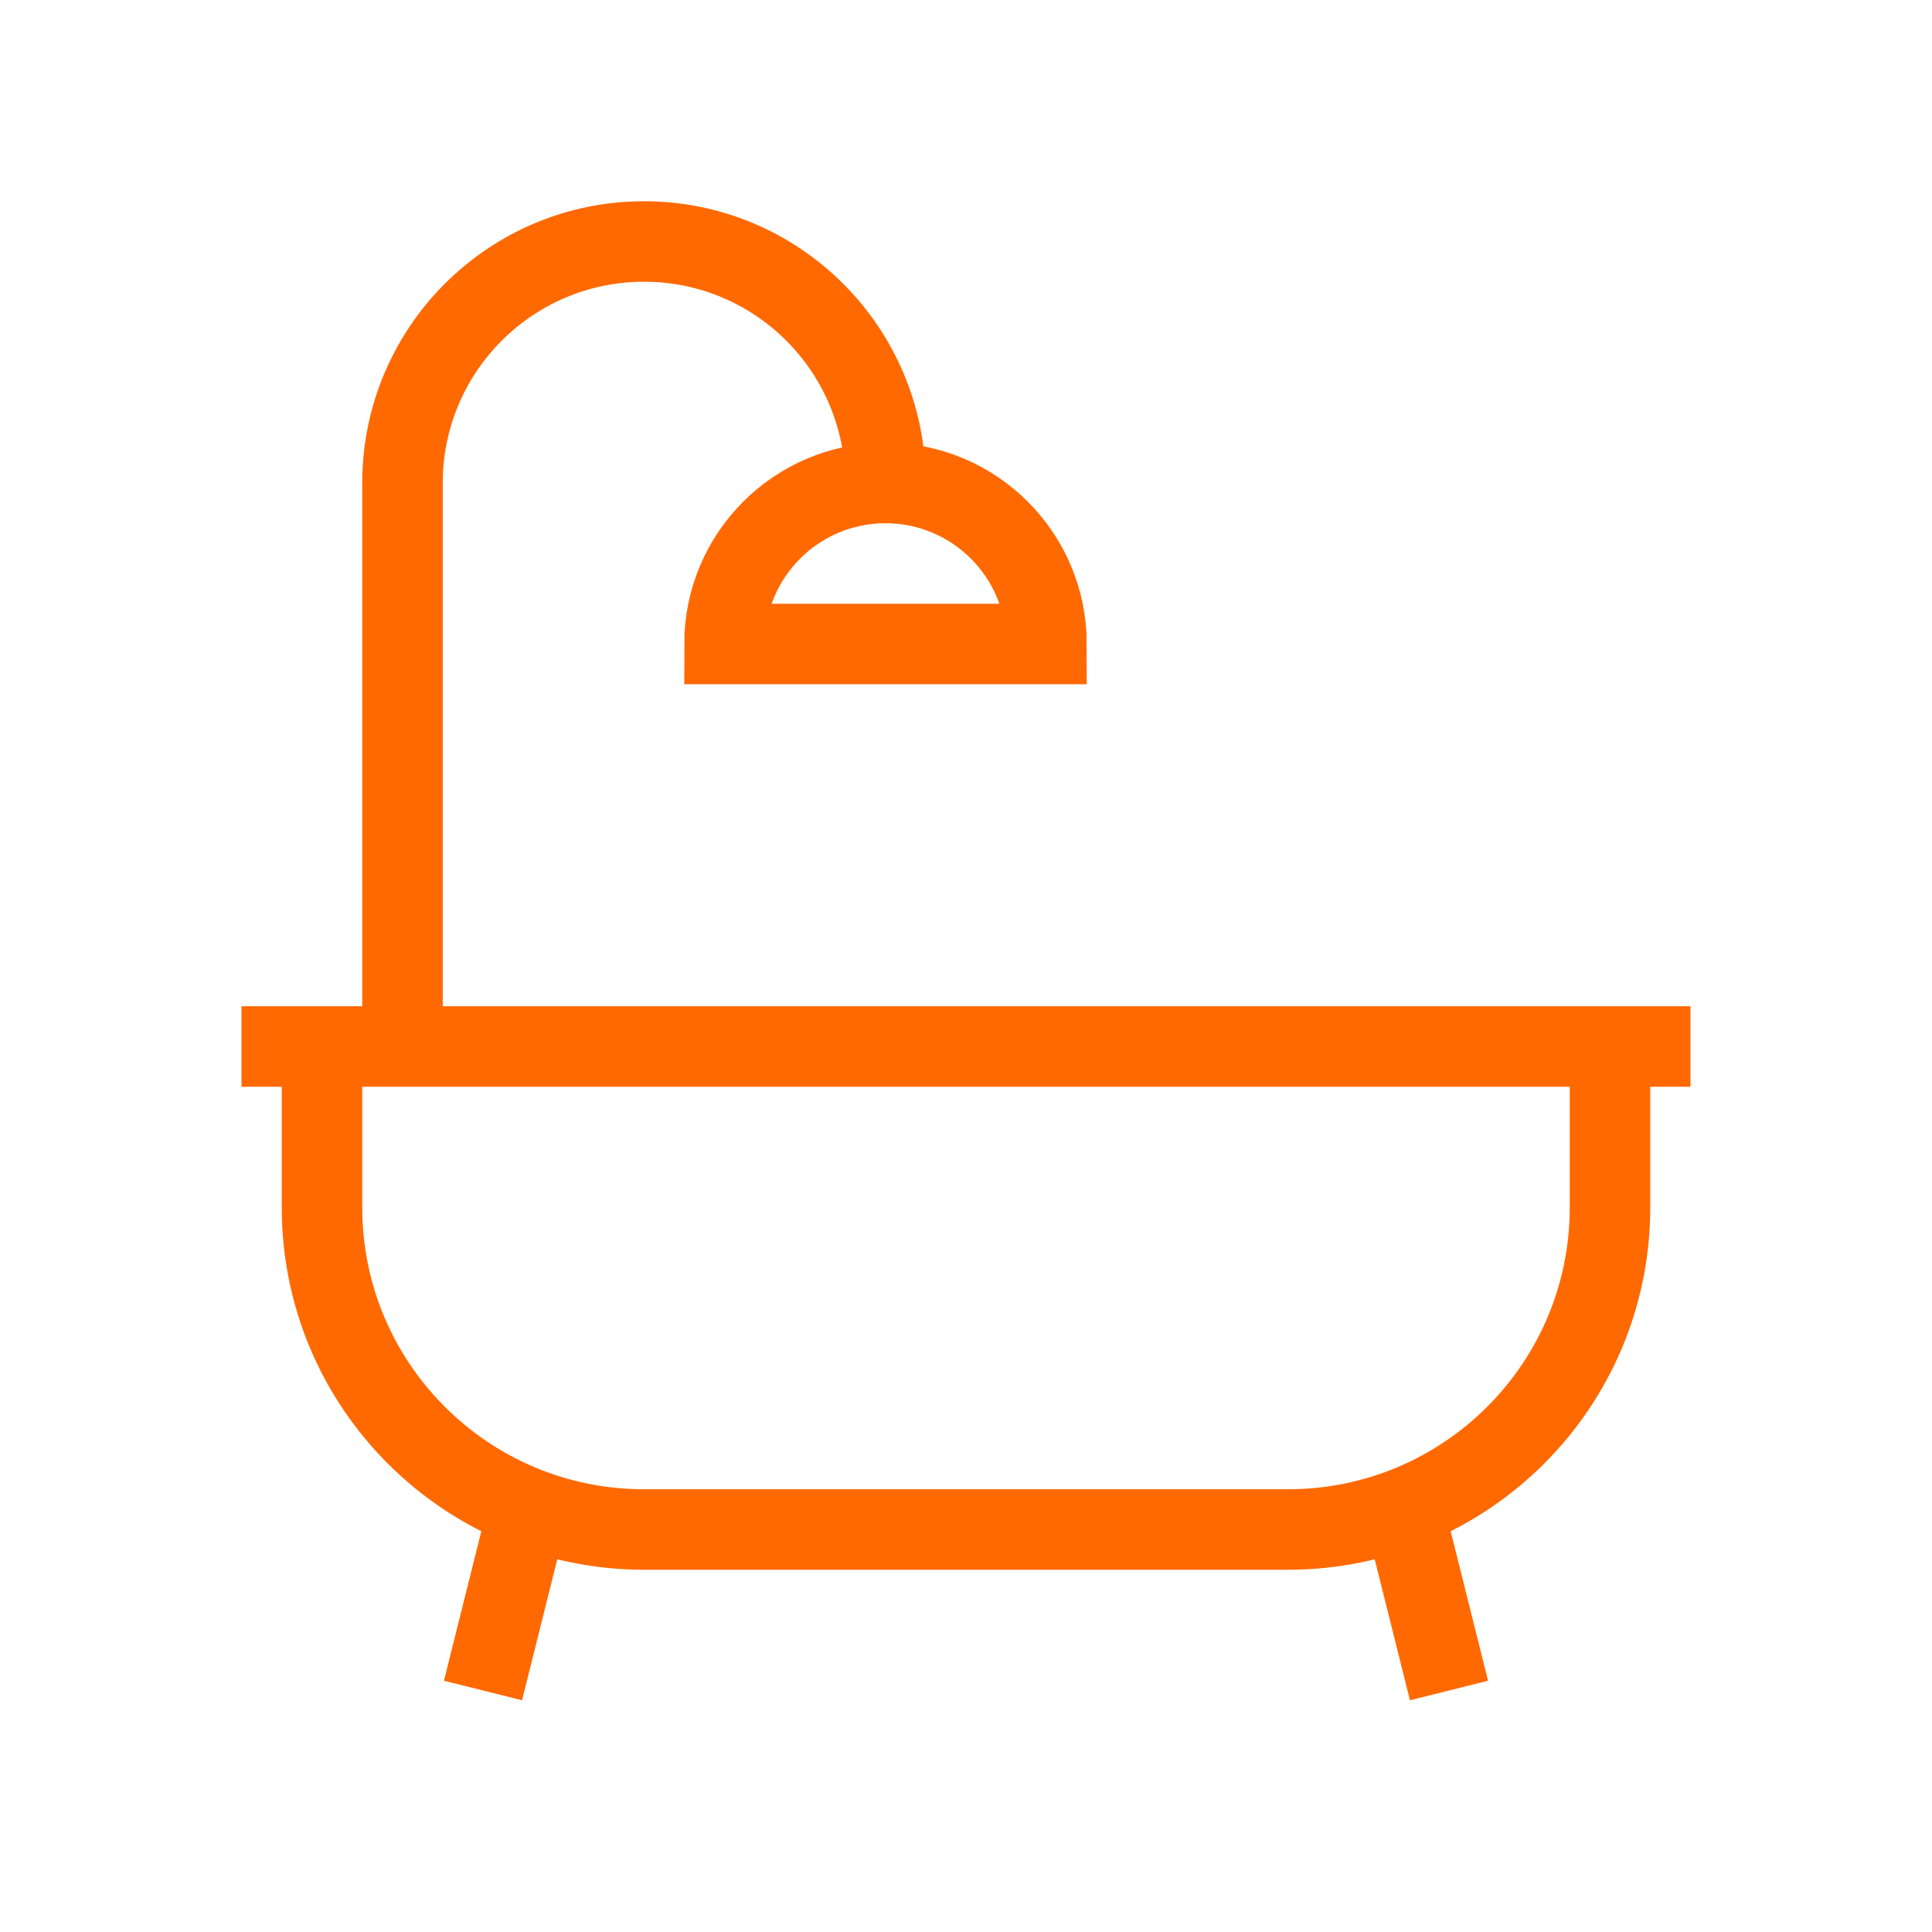
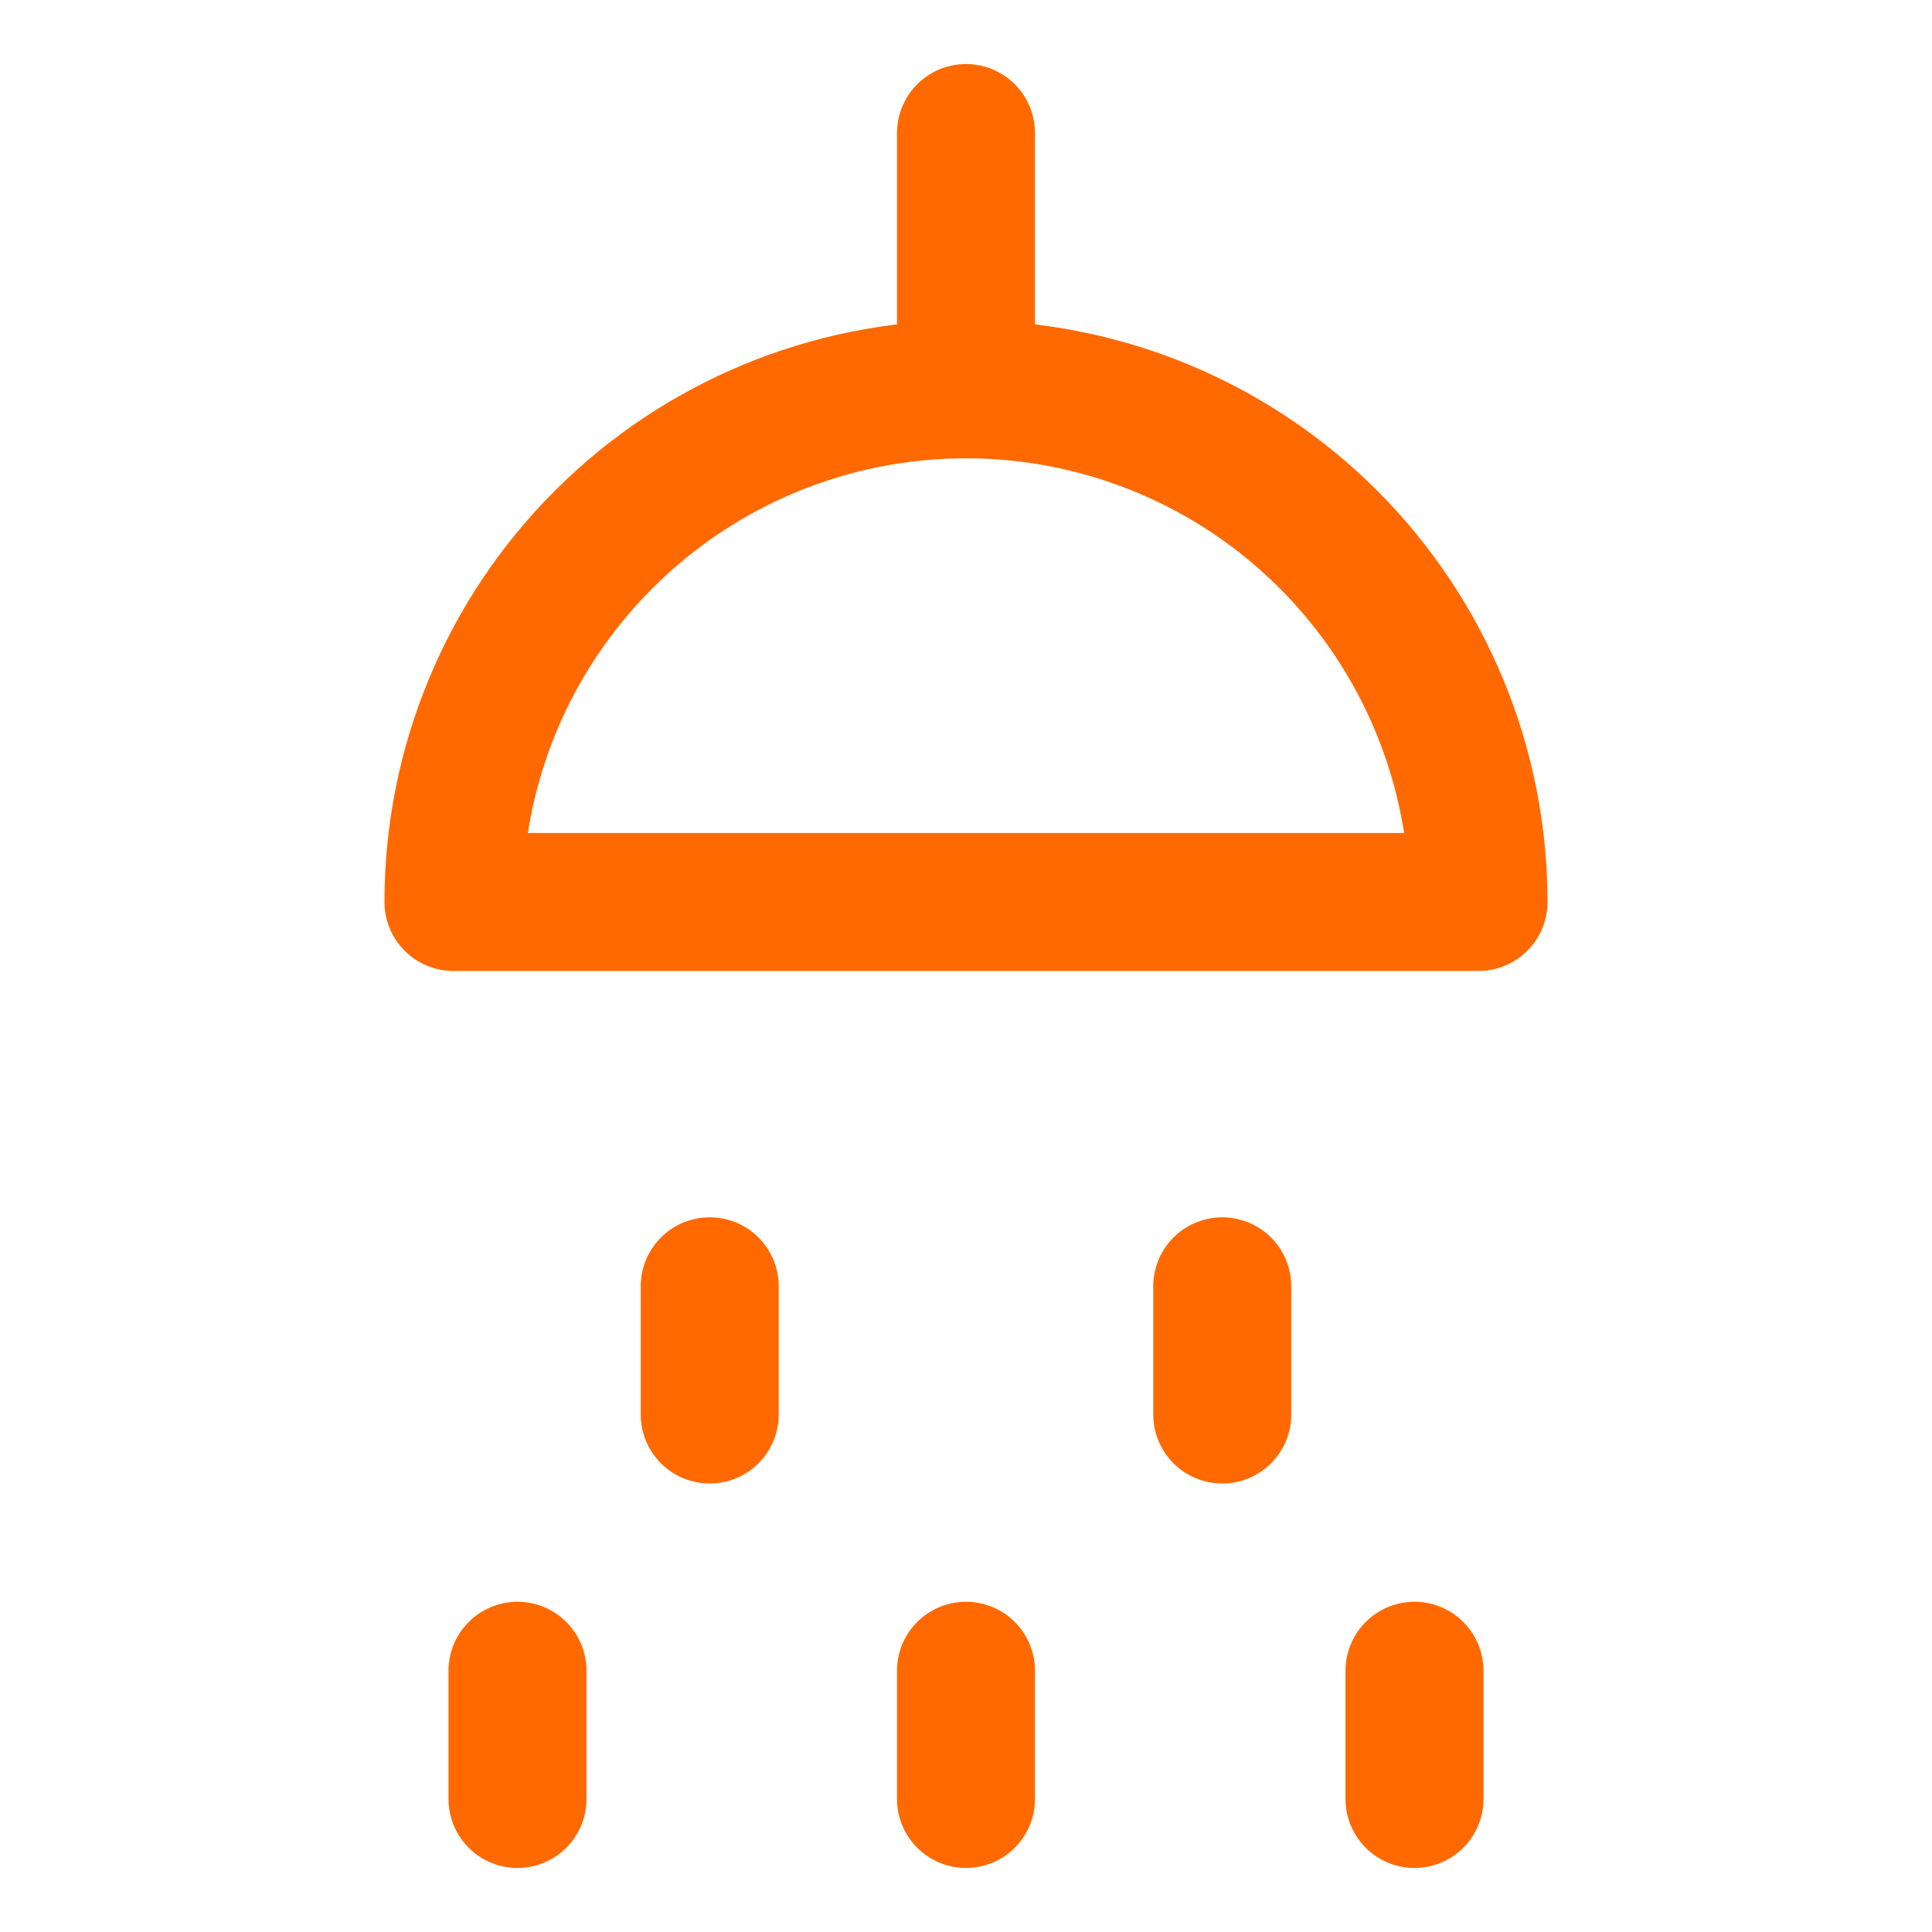
- <svg xmlns="http://www.w3.org/2000/svg" id="Line" viewBox="0 0 24 24" width="48" height="48">
-   <path id="primary" d="M11,6h0A3,3,0,0,0,8,3H8A3,3,0,0,0,5,6v7" fill=" none" stroke="#ff6900" />
-   <path id="primary-2" data-name="primary" d="M3,13H21m-1,2V13H4v2a4,4,0,0,0,4,4h8A4,4,0,0,0,20,15ZM13,8a2,2,0,0,0-2-2h0A2,2,0,0,0,9,8Zm4.5,11,.5,2M6.5,19,6,21" fill=" none" stroke="#ff6900" />
+ <svg xmlns="http://www.w3.org/2000/svg" fill="none" viewBox="-0.5 -0.5 14 14" height="14" width="14">
+   <g id="hotel-shower-head--bathe-bath-bathroom-shower-water-head-hotel">
+     <path id="Vector" stroke="#ff6900" stroke-linecap="round" stroke-linejoin="round" d="M2.786 6.036c0 -0.985 0.391 -1.93 1.088 -2.626C4.57 2.713 5.515 2.321 6.5 2.321s1.93 0.391 2.626 1.088C9.823 4.106 10.214 5.051 10.214 6.036H2.786Z" stroke-width="1" />
+     <path id="Vector_2" stroke="#ff6900" stroke-linecap="round" stroke-linejoin="round" d="M4.643 8.821v0.929" stroke-width="1" />
+     <path id="Vector_3" stroke="#ff6900" stroke-linecap="round" stroke-linejoin="round" d="M3.25 11.607v0.929" stroke-width="1" />
+     <path id="Vector_4" stroke="#ff6900" stroke-linecap="round" stroke-linejoin="round" d="M6.5 11.607v0.929" stroke-width="1" />
+     <path id="Vector_5" stroke="#ff6900" stroke-linecap="round" stroke-linejoin="round" d="M9.75 11.607v0.929" stroke-width="1" />
+     <path id="Vector_6" stroke="#ff6900" stroke-linecap="round" stroke-linejoin="round" d="M8.357 8.821v0.929" stroke-width="1" />
+     <path id="Vector_7" stroke="#ff6900" stroke-linecap="round" stroke-linejoin="round" d="M6.5 2.321v-1.857" stroke-width="1" />
+   </g>
</svg>
